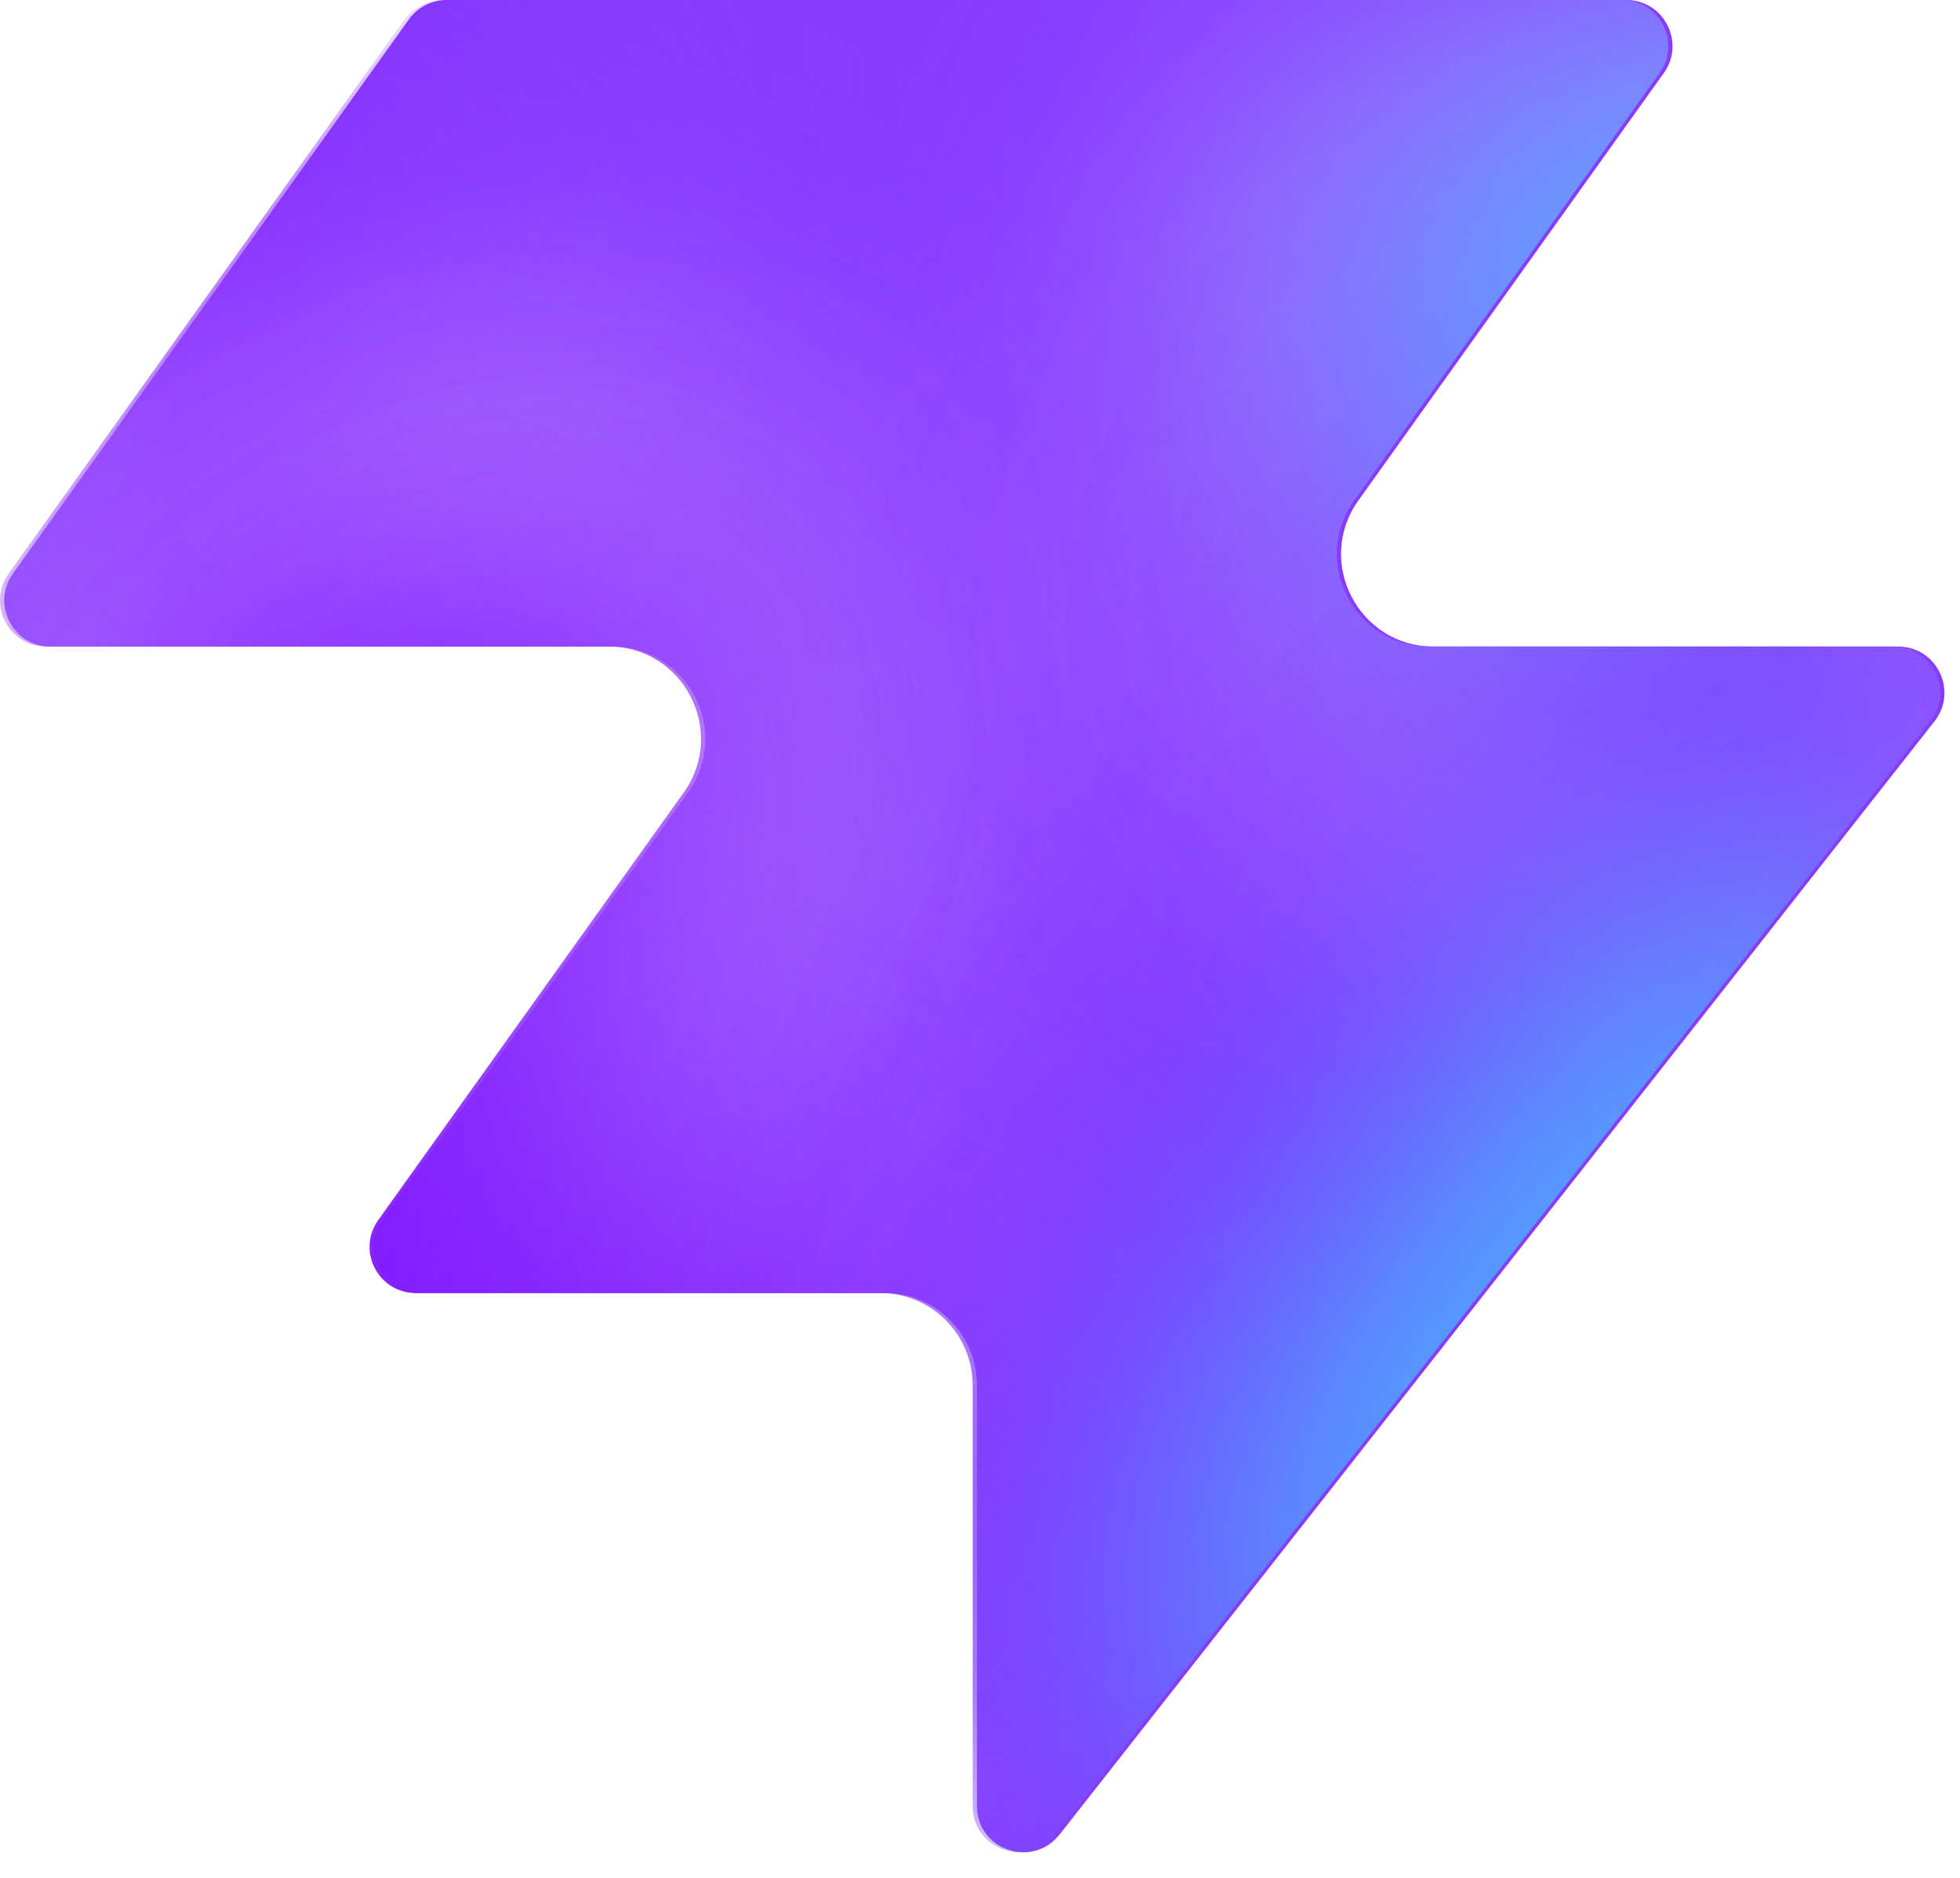
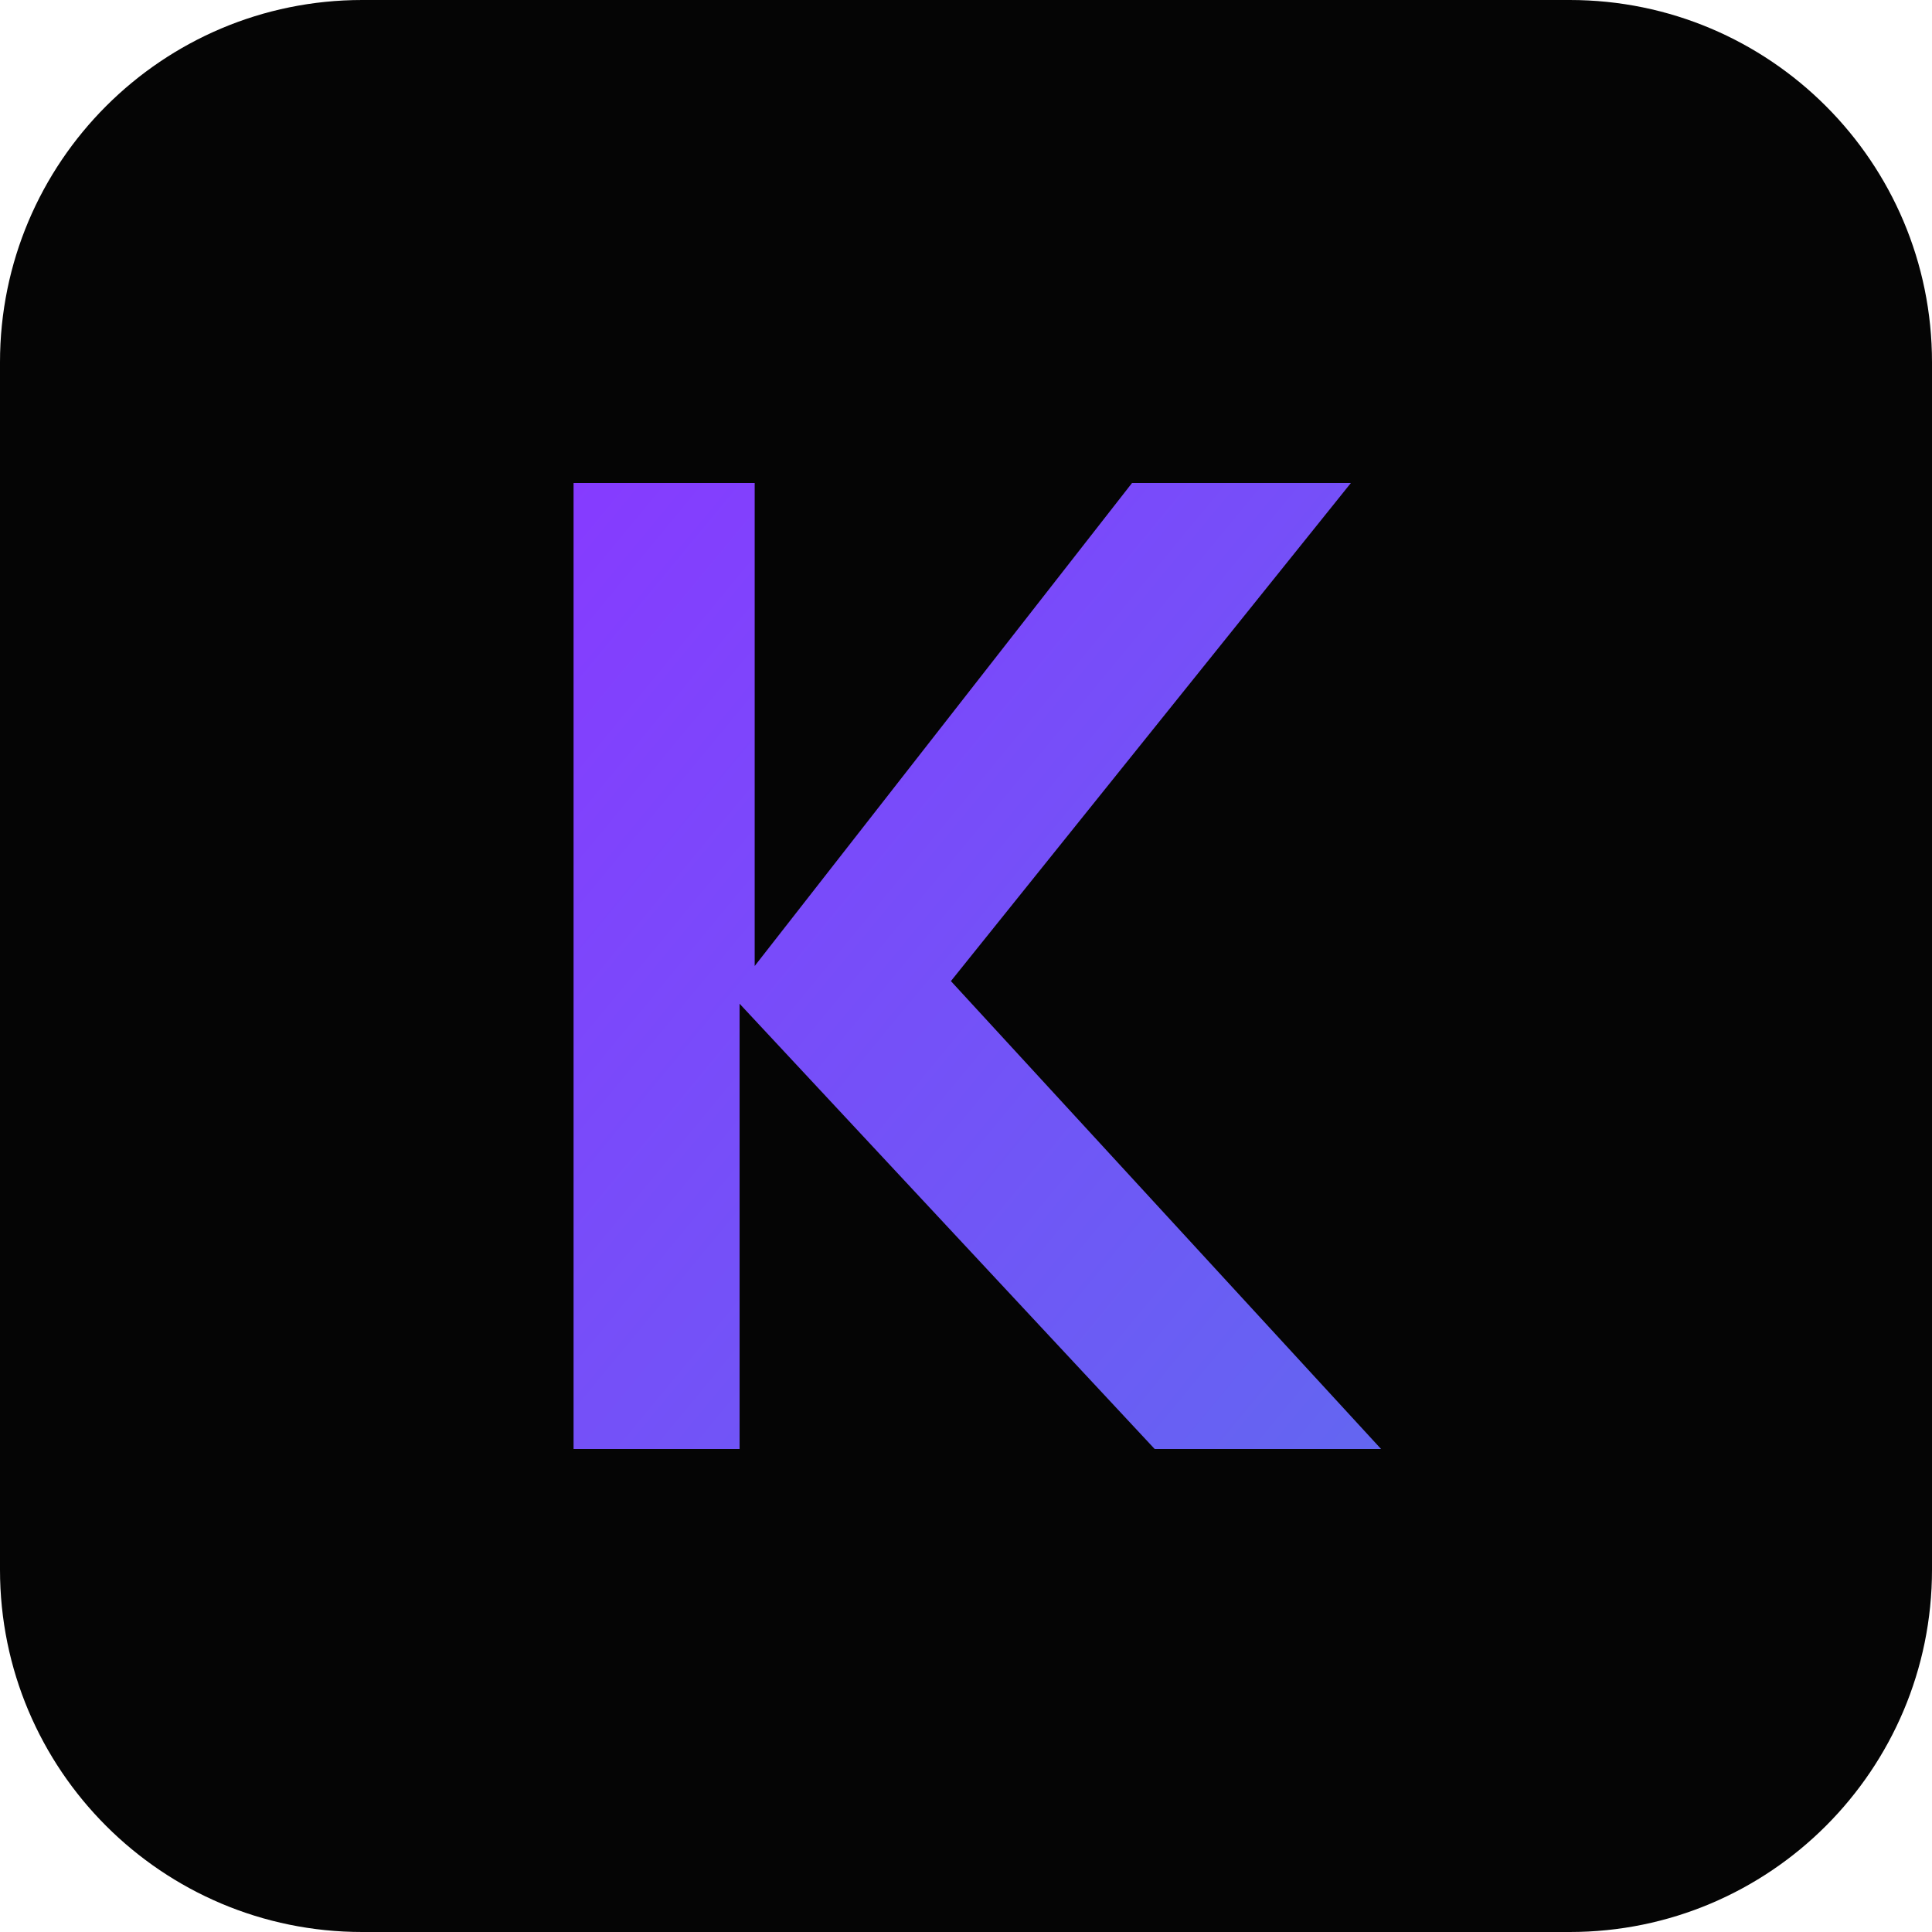
- <svg xmlns="http://www.w3.org/2000/svg" width="48" height="46" fill="none" viewBox="0 0 48 46">
-   <path fill="#863bff" d="M25.946 44.938c-.664.845-2.021.375-2.021-.698V33.937a2.26 2.26 0 0 0-2.262-2.262H10.287c-.92 0-1.456-1.04-.92-1.788l7.48-10.471c1.07-1.497 0-3.578-1.842-3.578H1.237c-.92 0-1.456-1.04-.92-1.788L10.013.474c.214-.297.556-.474.92-.474h28.894c.92 0 1.456 1.04.92 1.788l-7.48 10.471c-1.07 1.498 0 3.579 1.842 3.579h11.377c.943 0 1.473 1.088.89 1.83L25.947 44.94z" style="fill:#863bff;fill:color(display-p3 .525 .23 1);fill-opacity:1" />
-   <mask id="a" width="48" height="46" x="0" y="0" maskUnits="userSpaceOnUse" style="mask-type:alpha">
-     <path fill="#000" d="M25.842 44.938c-.664.844-2.021.375-2.021-.698V33.937a2.26 2.26 0 0 0-2.262-2.262H10.183c-.92 0-1.456-1.04-.92-1.788l7.48-10.471c1.07-1.498 0-3.579-1.842-3.579H1.133c-.92 0-1.456-1.04-.92-1.787L9.91.473c.214-.297.556-.474.92-.474h28.894c.92 0 1.456 1.04.92 1.788l-7.48 10.471c-1.07 1.498 0 3.578 1.842 3.578h11.377c.943 0 1.473 1.088.89 1.832L25.843 44.94z" style="fill:#000;fill-opacity:1" />
-   </mask>
-   <g mask="url(#a)">
-     <g filter="url(#b)">
-       <ellipse cx="5.508" cy="14.704" fill="#ede6ff" rx="5.508" ry="14.704" style="fill:#ede6ff;fill:color(display-p3 .927 .903 1);fill-opacity:1" transform="matrix(.00324 1 1 -.00324 -4.47 31.516)" />
-     </g>
-     <g filter="url(#c)">
-       <ellipse cx="10.399" cy="29.851" fill="#ede6ff" rx="10.399" ry="29.851" style="fill:#ede6ff;fill:color(display-p3 .927 .903 1);fill-opacity:1" transform="matrix(.00324 1 1 -.00324 -39.328 7.883)" />
-     </g>
-     <g filter="url(#d)">
-       <ellipse cx="5.508" cy="30.487" fill="#7e14ff" rx="5.508" ry="30.487" style="fill:#7e14ff;fill:color(display-p3 .492 .077 1);fill-opacity:1" transform="rotate(89.814 -25.913 -14.639)scale(1 -1)" />
-     </g>
-     <g filter="url(#e)">
-       <ellipse cx="5.508" cy="30.599" fill="#7e14ff" rx="5.508" ry="30.599" style="fill:#7e14ff;fill:color(display-p3 .492 .077 1);fill-opacity:1" transform="rotate(89.814 -32.644 -3.334)scale(1 -1)" />
-     </g>
-     <g filter="url(#f)">
-       <ellipse cx="5.508" cy="30.599" fill="#7e14ff" rx="5.508" ry="30.599" style="fill:#7e14ff;fill:color(display-p3 .492 .077 1);fill-opacity:1" transform="matrix(.00324 1 1 -.00324 -34.34 30.47)" />
-     </g>
-     <g filter="url(#g)">
-       <ellipse cx="14.072" cy="22.078" fill="#ede6ff" rx="14.072" ry="22.078" style="fill:#ede6ff;fill:color(display-p3 .927 .903 1);fill-opacity:1" transform="rotate(93.35 24.506 48.493)scale(-1 1)" />
-     </g>
-     <g filter="url(#h)">
-       <ellipse cx="3.47" cy="21.501" fill="#7e14ff" rx="3.47" ry="21.501" style="fill:#7e14ff;fill:color(display-p3 .492 .077 1);fill-opacity:1" transform="rotate(89.009 28.708 47.59)scale(-1 1)" />
-     </g>
-     <g filter="url(#i)">
-       <ellipse cx="3.47" cy="21.501" fill="#7e14ff" rx="3.47" ry="21.501" style="fill:#7e14ff;fill:color(display-p3 .492 .077 1);fill-opacity:1" transform="rotate(89.009 28.708 47.59)scale(-1 1)" />
-     </g>
-     <g filter="url(#j)">
-       <ellipse cx=".387" cy="8.972" fill="#7e14ff" rx="4.407" ry="29.108" style="fill:#7e14ff;fill:color(display-p3 .492 .077 1);fill-opacity:1" transform="rotate(39.51 .387 8.972)" />
-     </g>
-     <g filter="url(#k)">
-       <ellipse cx="47.523" cy="-6.092" fill="#7e14ff" rx="4.407" ry="29.108" style="fill:#7e14ff;fill:color(display-p3 .492 .077 1);fill-opacity:1" transform="rotate(37.892 47.523 -6.092)" />
-     </g>
-     <g filter="url(#l)">
-       <ellipse cx="41.412" cy="6.333" fill="#47bfff" rx="5.971" ry="9.665" style="fill:#47bfff;fill:color(display-p3 .28 .748 1);fill-opacity:1" transform="rotate(37.892 41.412 6.333)" />
-     </g>
-     <g filter="url(#m)">
-       <ellipse cx="-1.879" cy="38.332" fill="#7e14ff" rx="4.407" ry="29.108" style="fill:#7e14ff;fill:color(display-p3 .492 .077 1);fill-opacity:1" transform="rotate(37.892 -1.88 38.332)" />
-     </g>
-     <g filter="url(#n)">
-       <ellipse cx="-1.879" cy="38.332" fill="#7e14ff" rx="4.407" ry="29.108" style="fill:#7e14ff;fill:color(display-p3 .492 .077 1);fill-opacity:1" transform="rotate(37.892 -1.88 38.332)" />
-     </g>
-     <g filter="url(#o)">
-       <ellipse cx="35.651" cy="29.907" fill="#7e14ff" rx="4.407" ry="29.108" style="fill:#7e14ff;fill:color(display-p3 .492 .077 1);fill-opacity:1" transform="rotate(37.892 35.651 29.907)" />
-     </g>
-     <g filter="url(#p)">
-       <ellipse cx="38.418" cy="32.4" fill="#47bfff" rx="5.971" ry="15.297" style="fill:#47bfff;fill:color(display-p3 .28 .748 1);fill-opacity:1" transform="rotate(37.892 38.418 32.4)" />
-     </g>
-   </g>
+ <svg xmlns="http://www.w3.org/2000/svg" viewBox="0 0 512 512">
  <defs>
-     <filter id="b" width="60.045" height="41.654" x="-19.77" y="16.149" color-interpolation-filters="sRGB" filterUnits="userSpaceOnUse">
-       <feFlood flood-opacity="0" result="BackgroundImageFix" />
-       <feBlend in="SourceGraphic" in2="BackgroundImageFix" result="shape" />
-       <feGaussianBlur result="effect1_foregroundBlur_2002_17158" stdDeviation="7.659" />
-     </filter>
-     <filter id="c" width="90.34" height="51.437" x="-54.613" y="-7.533" color-interpolation-filters="sRGB" filterUnits="userSpaceOnUse">
-       <feFlood flood-opacity="0" result="BackgroundImageFix" />
-       <feBlend in="SourceGraphic" in2="BackgroundImageFix" result="shape" />
-       <feGaussianBlur result="effect1_foregroundBlur_2002_17158" stdDeviation="7.659" />
-     </filter>
-     <filter id="d" width="79.355" height="29.4" x="-49.64" y="2.03" color-interpolation-filters="sRGB" filterUnits="userSpaceOnUse">
-       <feFlood flood-opacity="0" result="BackgroundImageFix" />
-       <feBlend in="SourceGraphic" in2="BackgroundImageFix" result="shape" />
-       <feGaussianBlur result="effect1_foregroundBlur_2002_17158" stdDeviation="4.596" />
-     </filter>
-     <filter id="e" width="79.579" height="29.4" x="-45.045" y="20.029" color-interpolation-filters="sRGB" filterUnits="userSpaceOnUse">
-       <feFlood flood-opacity="0" result="BackgroundImageFix" />
-       <feBlend in="SourceGraphic" in2="BackgroundImageFix" result="shape" />
-       <feGaussianBlur result="effect1_foregroundBlur_2002_17158" stdDeviation="4.596" />
-     </filter>
-     <filter id="f" width="79.579" height="29.4" x="-43.513" y="21.178" color-interpolation-filters="sRGB" filterUnits="userSpaceOnUse">
-       <feFlood flood-opacity="0" result="BackgroundImageFix" />
-       <feBlend in="SourceGraphic" in2="BackgroundImageFix" result="shape" />
-       <feGaussianBlur result="effect1_foregroundBlur_2002_17158" stdDeviation="4.596" />
-     </filter>
-     <filter id="g" width="74.749" height="58.852" x="15.756" y="-17.901" color-interpolation-filters="sRGB" filterUnits="userSpaceOnUse">
-       <feFlood flood-opacity="0" result="BackgroundImageFix" />
-       <feBlend in="SourceGraphic" in2="BackgroundImageFix" result="shape" />
-       <feGaussianBlur result="effect1_foregroundBlur_2002_17158" stdDeviation="7.659" />
-     </filter>
-     <filter id="h" width="61.377" height="25.362" x="23.548" y="2.284" color-interpolation-filters="sRGB" filterUnits="userSpaceOnUse">
-       <feFlood flood-opacity="0" result="BackgroundImageFix" />
-       <feBlend in="SourceGraphic" in2="BackgroundImageFix" result="shape" />
-       <feGaussianBlur result="effect1_foregroundBlur_2002_17158" stdDeviation="4.596" />
-     </filter>
-     <filter id="i" width="61.377" height="25.362" x="23.548" y="2.284" color-interpolation-filters="sRGB" filterUnits="userSpaceOnUse">
-       <feFlood flood-opacity="0" result="BackgroundImageFix" />
-       <feBlend in="SourceGraphic" in2="BackgroundImageFix" result="shape" />
-       <feGaussianBlur result="effect1_foregroundBlur_2002_17158" stdDeviation="4.596" />
-     </filter>
-     <filter id="j" width="56.045" height="63.649" x="-27.636" y="-22.853" color-interpolation-filters="sRGB" filterUnits="userSpaceOnUse">
-       <feFlood flood-opacity="0" result="BackgroundImageFix" />
-       <feBlend in="SourceGraphic" in2="BackgroundImageFix" result="shape" />
-       <feGaussianBlur result="effect1_foregroundBlur_2002_17158" stdDeviation="4.596" />
-     </filter>
-     <filter id="k" width="54.814" height="64.646" x="20.116" y="-38.415" color-interpolation-filters="sRGB" filterUnits="userSpaceOnUse">
-       <feFlood flood-opacity="0" result="BackgroundImageFix" />
-       <feBlend in="SourceGraphic" in2="BackgroundImageFix" result="shape" />
-       <feGaussianBlur result="effect1_foregroundBlur_2002_17158" stdDeviation="4.596" />
-     </filter>
-     <filter id="l" width="33.541" height="35.313" x="24.641" y="-11.323" color-interpolation-filters="sRGB" filterUnits="userSpaceOnUse">
-       <feFlood flood-opacity="0" result="BackgroundImageFix" />
-       <feBlend in="SourceGraphic" in2="BackgroundImageFix" result="shape" />
-       <feGaussianBlur result="effect1_foregroundBlur_2002_17158" stdDeviation="4.596" />
-     </filter>
-     <filter id="m" width="54.814" height="64.646" x="-29.286" y="6.009" color-interpolation-filters="sRGB" filterUnits="userSpaceOnUse">
-       <feFlood flood-opacity="0" result="BackgroundImageFix" />
-       <feBlend in="SourceGraphic" in2="BackgroundImageFix" result="shape" />
-       <feGaussianBlur result="effect1_foregroundBlur_2002_17158" stdDeviation="4.596" />
-     </filter>
-     <filter id="n" width="54.814" height="64.646" x="-29.286" y="6.009" color-interpolation-filters="sRGB" filterUnits="userSpaceOnUse">
-       <feFlood flood-opacity="0" result="BackgroundImageFix" />
-       <feBlend in="SourceGraphic" in2="BackgroundImageFix" result="shape" />
-       <feGaussianBlur result="effect1_foregroundBlur_2002_17158" stdDeviation="4.596" />
-     </filter>
-     <filter id="o" width="54.814" height="64.646" x="8.244" y="-2.416" color-interpolation-filters="sRGB" filterUnits="userSpaceOnUse">
-       <feFlood flood-opacity="0" result="BackgroundImageFix" />
-       <feBlend in="SourceGraphic" in2="BackgroundImageFix" result="shape" />
-       <feGaussianBlur result="effect1_foregroundBlur_2002_17158" stdDeviation="4.596" />
-     </filter>
-     <filter id="p" width="39.409" height="43.623" x="18.713" y="10.588" color-interpolation-filters="sRGB" filterUnits="userSpaceOnUse">
-       <feFlood flood-opacity="0" result="BackgroundImageFix" />
-       <feBlend in="SourceGraphic" in2="BackgroundImageFix" result="shape" />
-       <feGaussianBlur result="effect1_foregroundBlur_2002_17158" stdDeviation="4.596" />
-     </filter>
+     <linearGradient id="kg" x1="0%" y1="0%" x2="100%" y2="100%">
+       <stop offset="0%" stop-color="#863bff" />
+       <stop offset="100%" stop-color="#6366f1" />
+     </linearGradient>
  </defs>
+   <rect width="512" height="512" rx="96" fill="#050505" />
+   <path d="M152 128h48v128l100-128h58L252 260l114 124h-60L196 266v118h-44V128z" fill="url(#kg)" />
</svg>
